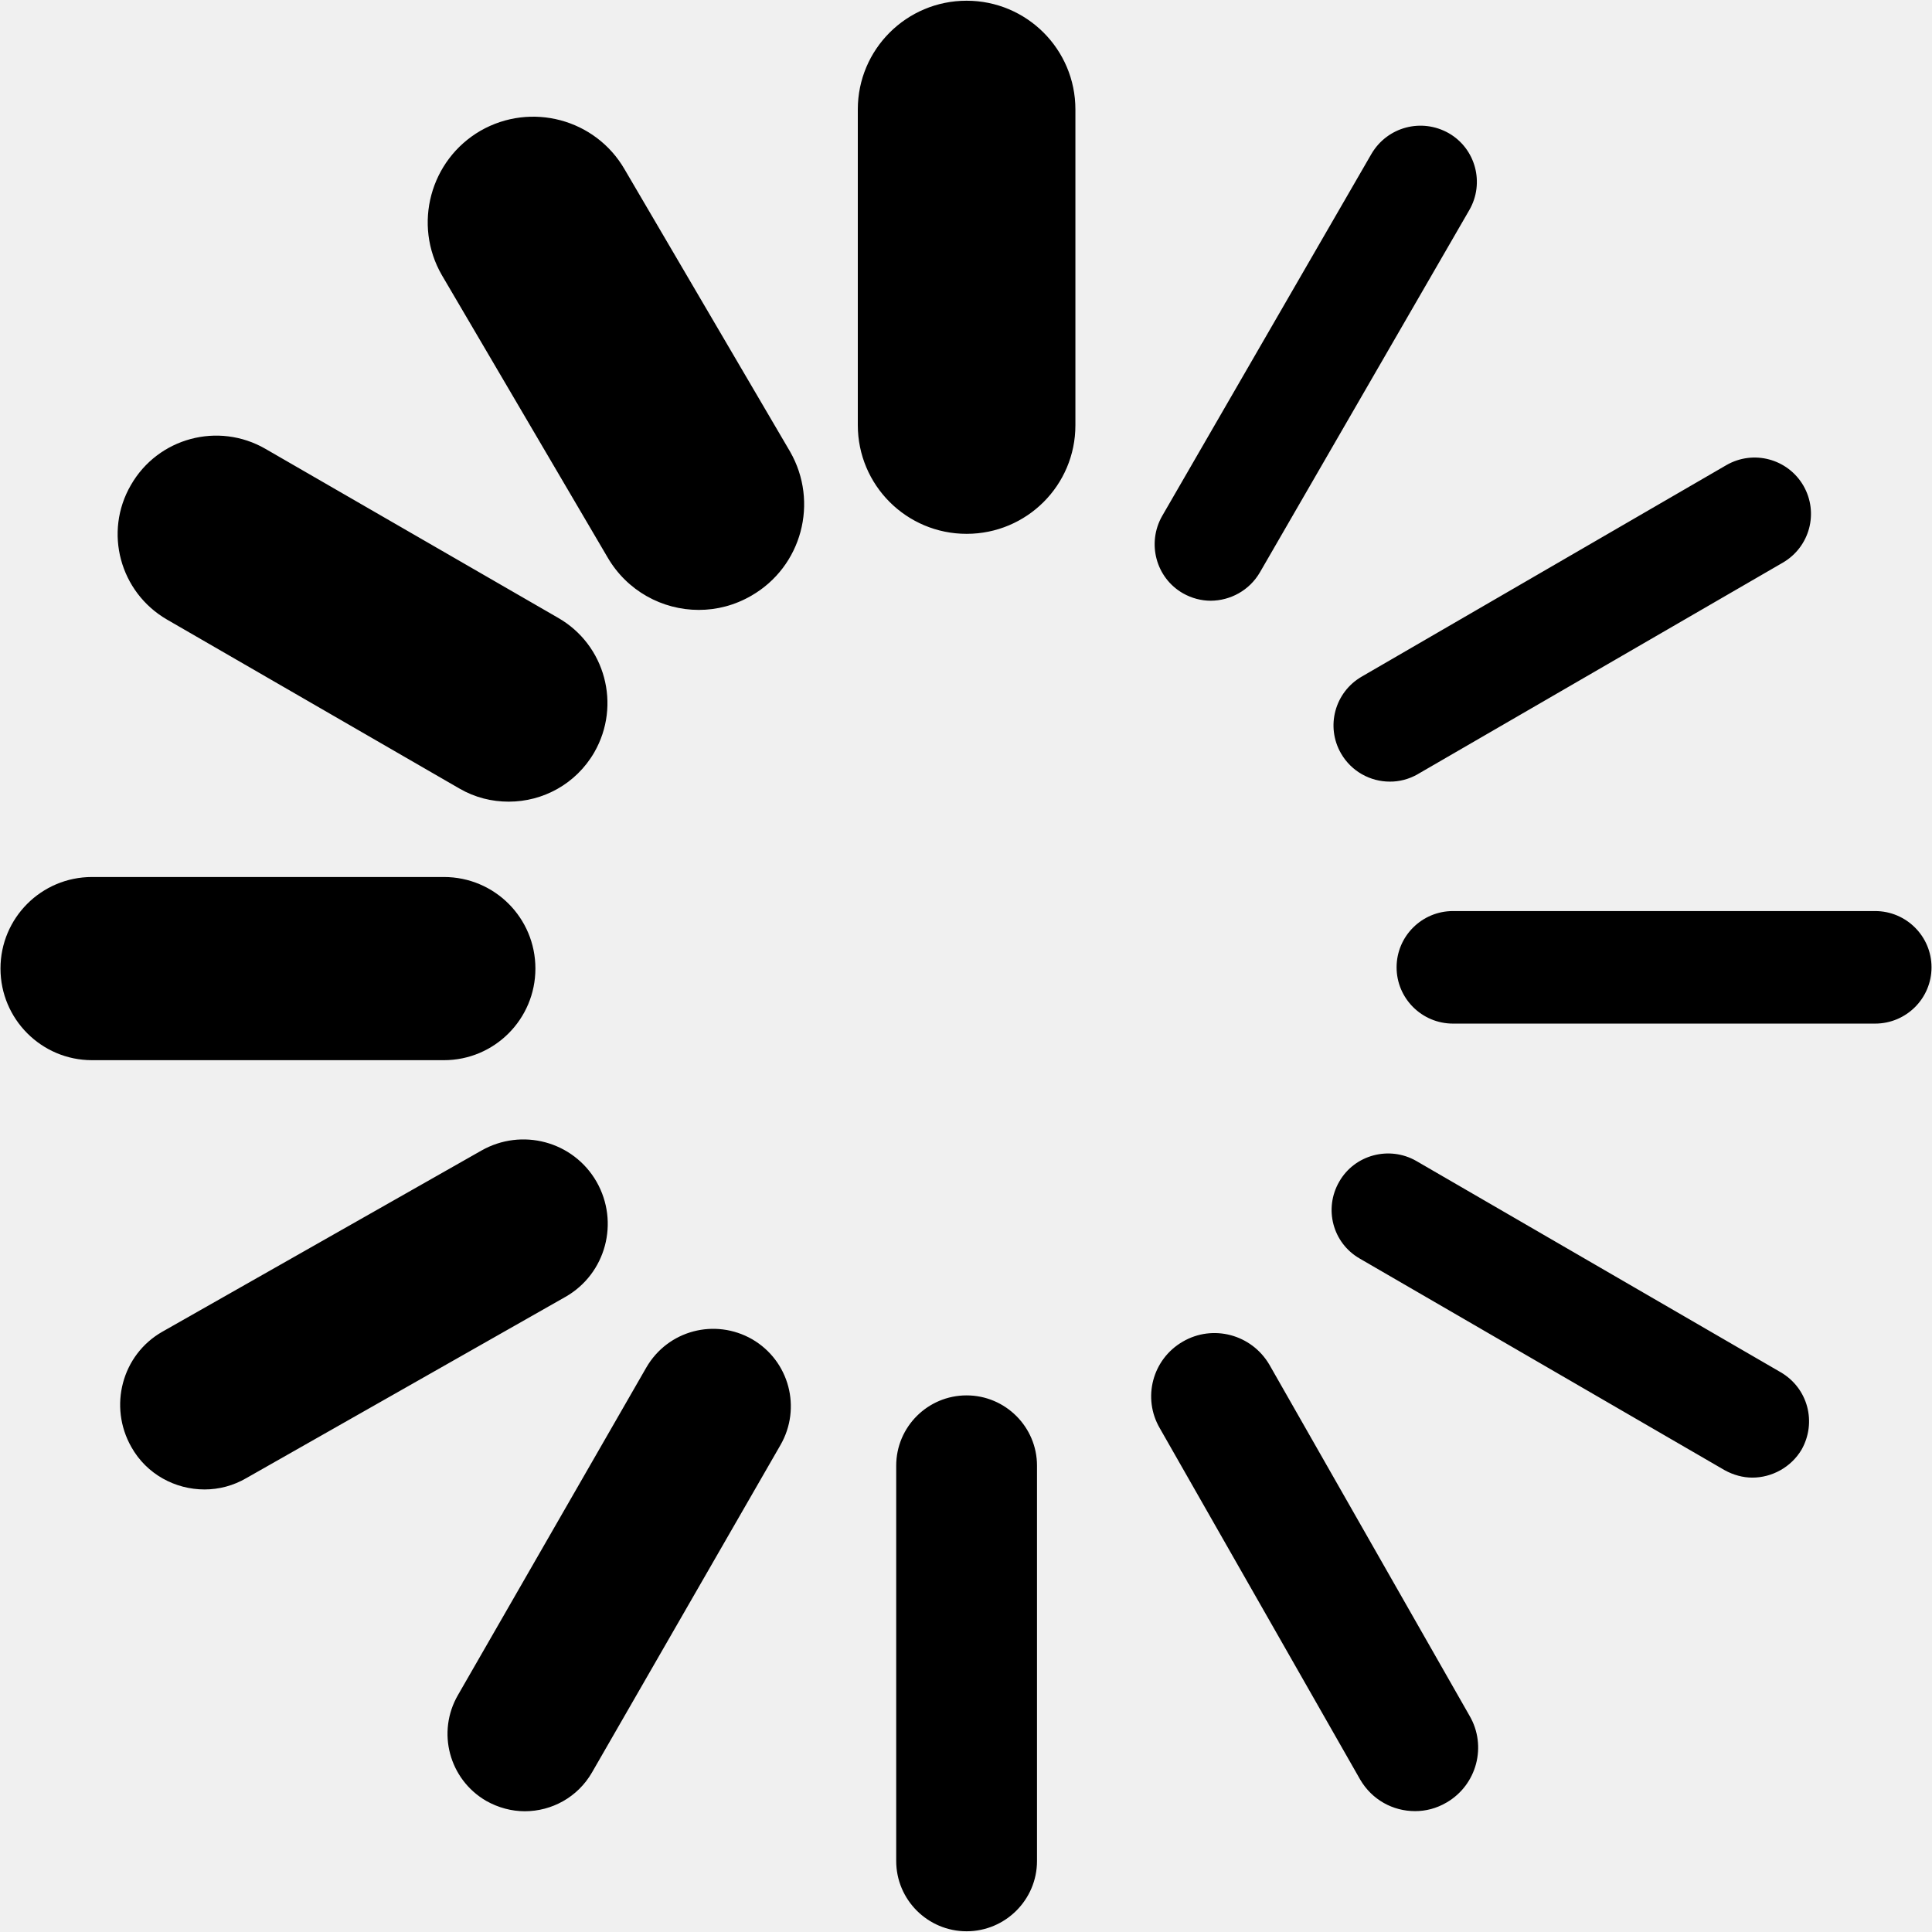
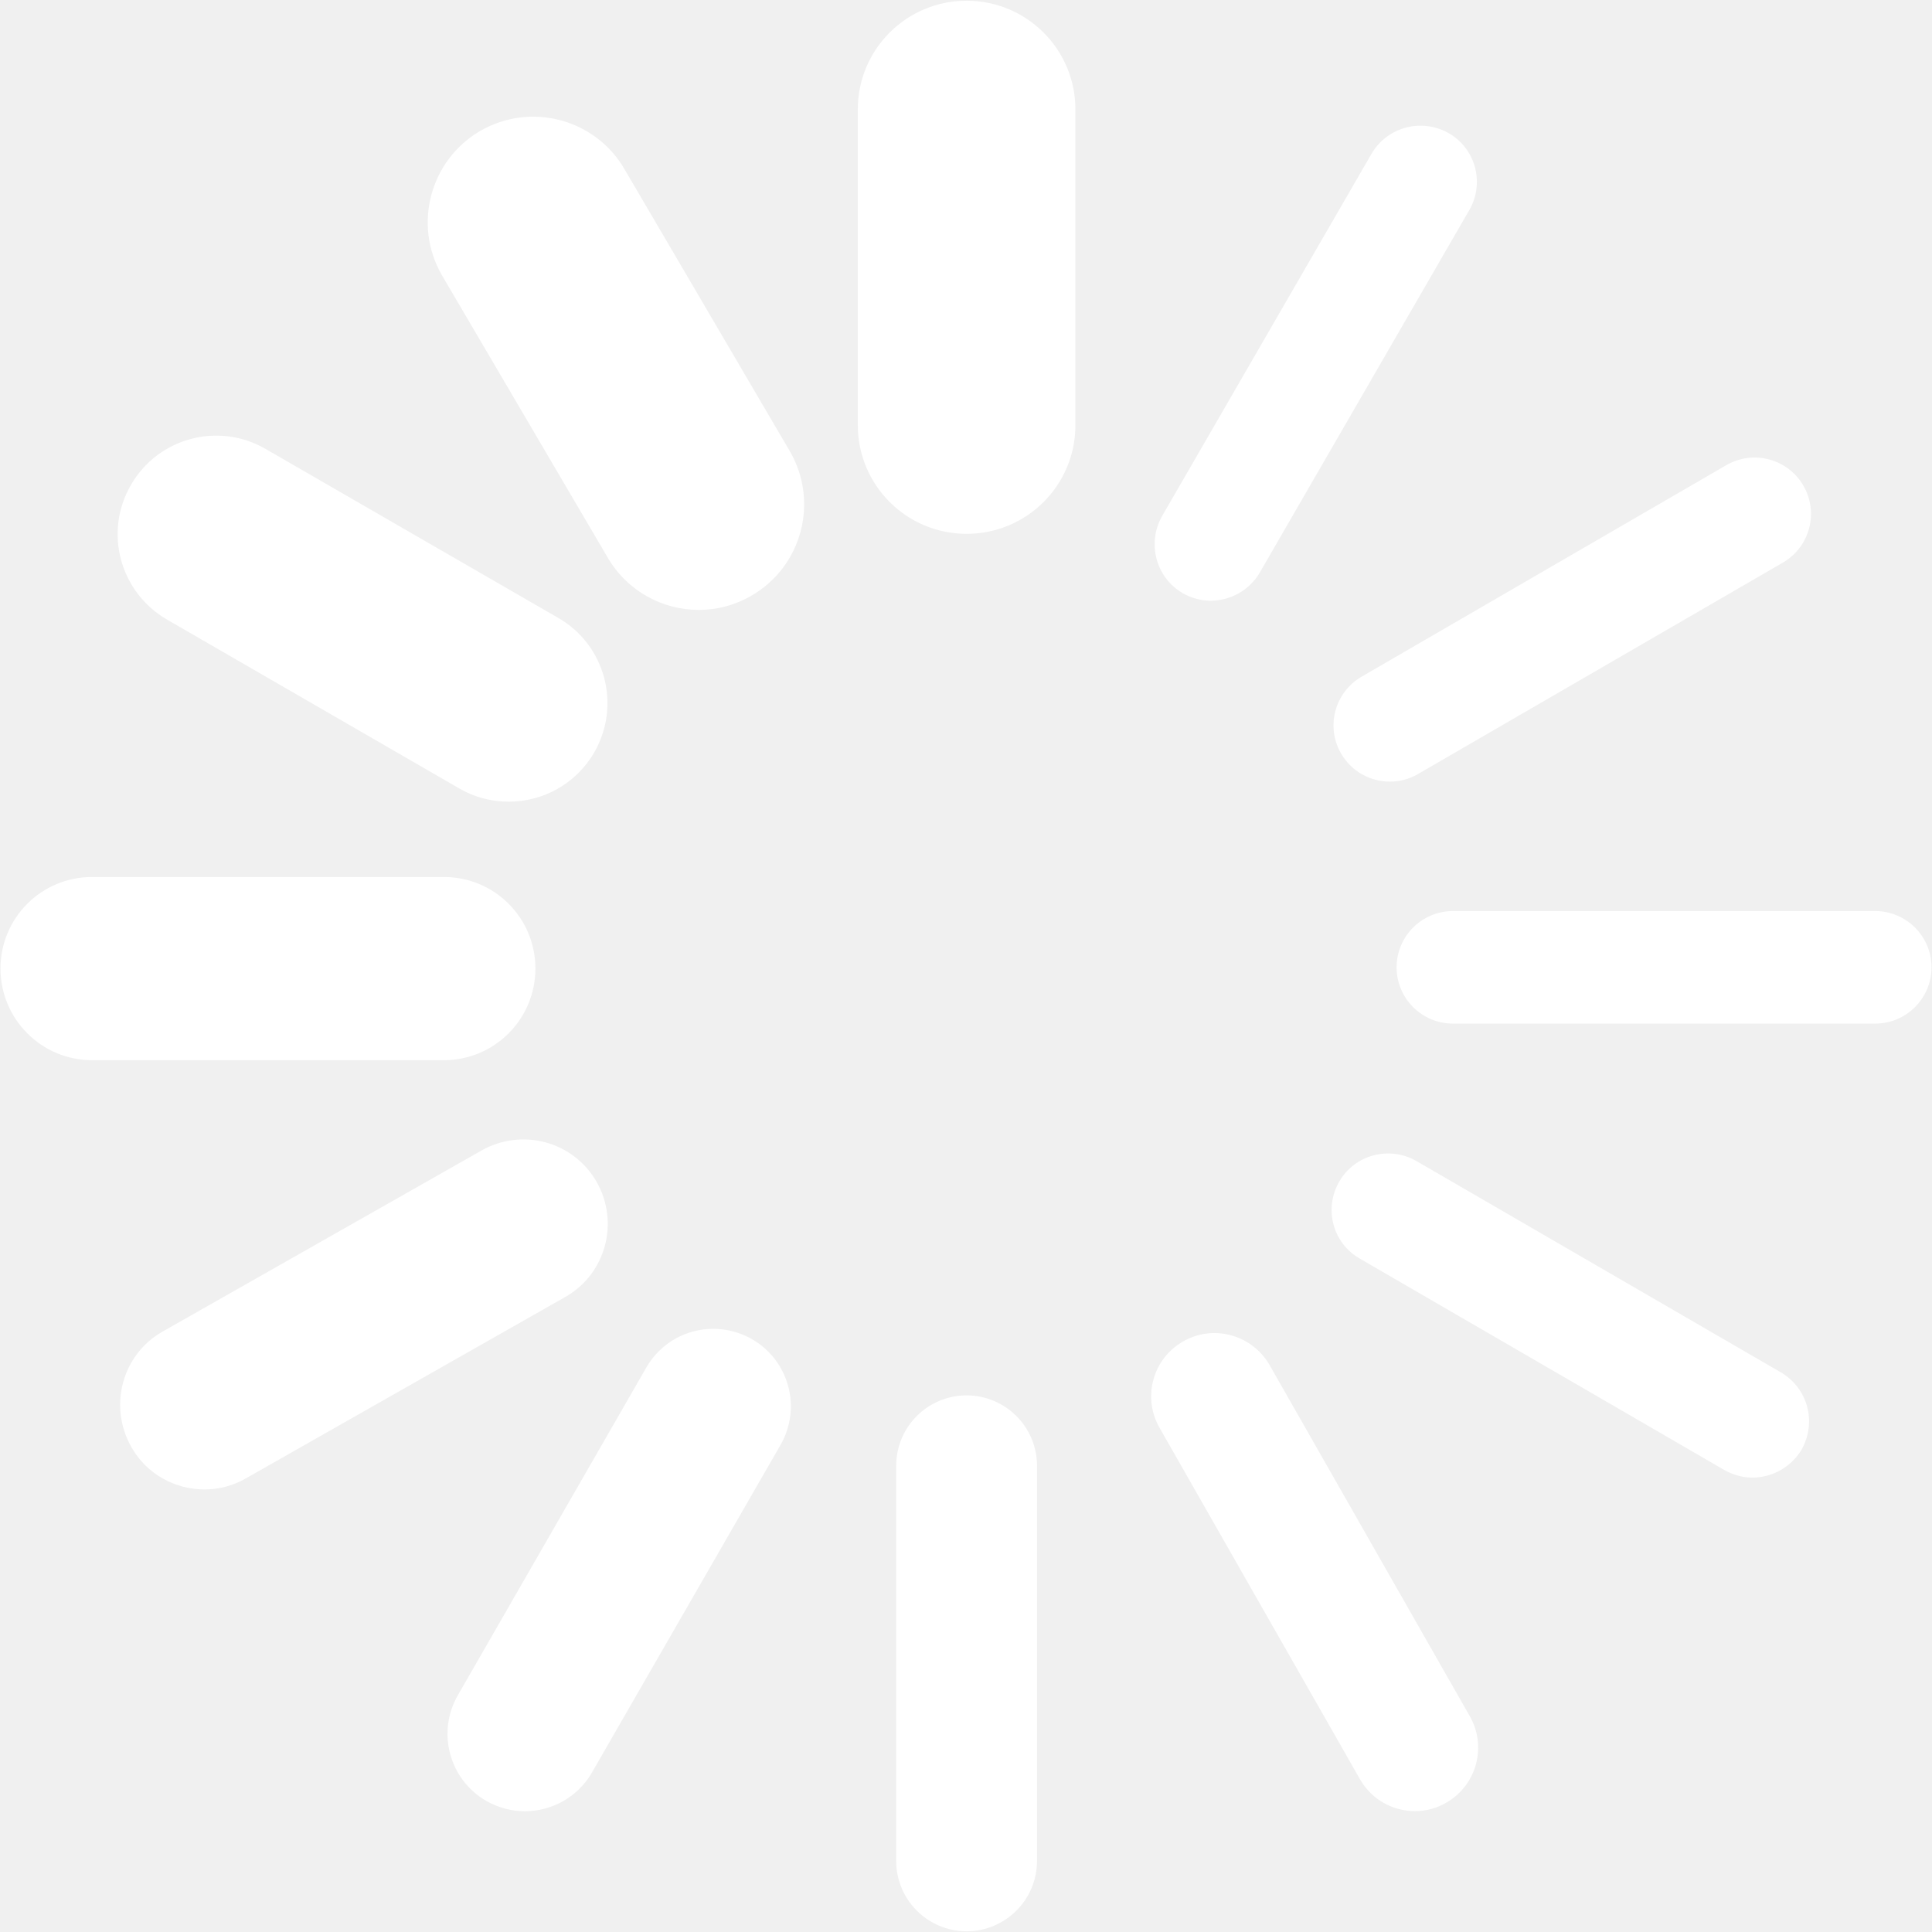
- <svg xmlns="http://www.w3.org/2000/svg" class="svg-icon" style="width: 1em; height: 1em;vertical-align: middle;fill: currentColor;overflow: hidden;" viewBox="0 0 1024 1024" version="1.1">
-   <path d="M512.32 282.944c-31.872 0-57.664-25.792-57.664-57.664L454.656 57.984c0-31.808 25.792-57.6 57.664-57.6s57.664 25.792 57.664 57.6l0 167.424C569.984 257.216 544.192 282.944 512.32 282.944zM512.32 1023.616c-20.608 0-37.312-16.704-37.312-37.248l0-209.536c0-20.544 16.704-37.248 37.312-37.248 20.544 0 37.312 16.704 37.312 37.248l0 209.536C549.632 1006.912 532.864 1023.616 512.32 1023.616zM370.368 323.264c-19.328 0-38.08-10.048-48.448-28.032L234.176 145.792C218.752 119.04 227.968 84.8 254.656 69.312c26.752-15.36 60.992-6.272 76.416 20.48L418.752 239.36c15.36 26.752 6.272 60.928-20.48 76.352C389.44 320.832 379.904 323.264 370.368 323.264zM750.016 959.936c-11.776 0-22.848-6.016-29.12-16.768l-106.176-186.176c-9.344-16-3.968-36.544 12.16-45.888 16-9.344 36.48-3.84 45.888 12.16l106.112 186.112c9.344 16 3.904 36.608-12.096 45.952C761.344 958.528 755.648 959.936 750.016 959.936zM269.632 424.896c-8.96 0-17.856-2.176-26.048-6.912l-155.072-89.6C63.488 313.856 54.912 281.984 69.376 257.088c14.4-25.088 46.336-33.6 71.296-19.2l155.072 89.536C320.832 341.76 329.344 373.696 315.008 398.72 305.28 415.552 287.744 424.896 269.632 424.896L269.632 424.896zM928.768 783.168c-4.864 0-9.984-1.344-14.72-3.968l-193.344-112.128c-14.4-8.256-19.136-26.496-10.88-40.768 8.128-14.272 26.496-19.136 40.768-11.008l193.28 112.064c14.4 8.448 19.136 26.496 11.008 40.96C949.248 777.792 939.008 783.168 928.768 783.168L928.768 783.168zM235.264 561.92 48.768 561.92c-26.752 0-48.512-21.76-48.512-48.576s21.696-48.512 48.512-48.512l186.496 0c26.88 0 48.512 21.696 48.512 48.512S262.08 561.92 235.264 561.92zM993.856 542.528 993.856 542.528l-223.744 0c-16.512 0-29.888-13.376-29.888-29.824 0-16.448 13.376-29.824 29.888-29.824l0 0 223.744 0c16.512 0 29.888 13.376 29.888 29.824C1023.744 529.152 1010.368 542.528 993.856 542.528zM108.416 789.44c-15.488 0-30.656-8-38.784-22.464-12.224-21.504-5.056-48.896 16.384-61.12l169.088-96C276.544 597.632 303.808 604.864 316.16 626.304c12.288 21.504 4.992 48.832-16.448 61.056l-169.024 96C123.712 787.456 116.032 789.44 108.416 789.44zM736.576 414.272c-10.24 0-20.288-5.376-25.792-14.912-8.256-14.272-3.328-32.512 11.008-40.768l193.216-112.064c14.336-8.256 32.512-3.392 40.832 10.88 8.256 14.336 3.392 32.512-10.944 40.832L751.36 410.368C746.816 412.992 741.568 414.336 736.576 414.272L736.576 414.272zM278.144 960c-6.912 0-14.016-1.856-20.48-5.504-19.648-11.456-26.304-36.48-14.912-56.128l99.776-173.504c11.456-19.84 36.416-26.304 56.128-15.04 19.712 11.456 26.304 36.48 14.976 56.128l-99.84 173.44C306.176 952.64 292.352 960 278.144 960zM641.728 318.4c-4.928 0-10.048-1.28-14.784-3.968C612.608 306.176 607.808 287.872 615.936 273.536l110.976-192c8.384-14.272 26.496-19.136 40.96-10.944 14.272 8.192 19.136 26.496 10.88 40.768l-110.976 192C662.144 313.024 652.032 318.336 641.728 318.4L641.728 318.4z" />
+ <svg xmlns="http://www.w3.org/2000/svg" class="svg-icon" style="width: 1em; height: 1em;vertical-align: middle;fill: currentColor;overflow: hidden;" viewBox="0 0 1024 1024" version="1.1" id="svg1">
+   <defs id="defs1" />
+   <path d="M512.32 282.944c-31.872 0-57.664-25.792-57.664-57.664L454.656 57.984c0-31.808 25.792-57.6 57.664-57.6s57.664 25.792 57.664 57.6l0 167.424C569.984 257.216 544.192 282.944 512.32 282.944zM512.32 1023.616c-20.608 0-37.312-16.704-37.312-37.248l0-209.536c0-20.544 16.704-37.248 37.312-37.248 20.544 0 37.312 16.704 37.312 37.248l0 209.536C549.632 1006.912 532.864 1023.616 512.32 1023.616zM370.368 323.264c-19.328 0-38.08-10.048-48.448-28.032L234.176 145.792C218.752 119.04 227.968 84.8 254.656 69.312c26.752-15.36 60.992-6.272 76.416 20.48L418.752 239.36c15.36 26.752 6.272 60.928-20.48 76.352C389.44 320.832 379.904 323.264 370.368 323.264zM750.016 959.936c-11.776 0-22.848-6.016-29.12-16.768l-106.176-186.176c-9.344-16-3.968-36.544 12.16-45.888 16-9.344 36.48-3.84 45.888 12.16l106.112 186.112c9.344 16 3.904 36.608-12.096 45.952C761.344 958.528 755.648 959.936 750.016 959.936zM269.632 424.896c-8.96 0-17.856-2.176-26.048-6.912l-155.072-89.6C63.488 313.856 54.912 281.984 69.376 257.088c14.4-25.088 46.336-33.6 71.296-19.2l155.072 89.536C320.832 341.76 329.344 373.696 315.008 398.72 305.28 415.552 287.744 424.896 269.632 424.896L269.632 424.896zM928.768 783.168c-4.864 0-9.984-1.344-14.72-3.968l-193.344-112.128c-14.4-8.256-19.136-26.496-10.88-40.768 8.128-14.272 26.496-19.136 40.768-11.008l193.28 112.064c14.4 8.448 19.136 26.496 11.008 40.96C949.248 777.792 939.008 783.168 928.768 783.168L928.768 783.168zM235.264 561.92 48.768 561.92c-26.752 0-48.512-21.76-48.512-48.576s21.696-48.512 48.512-48.512l186.496 0c26.88 0 48.512 21.696 48.512 48.512S262.08 561.92 235.264 561.92zM993.856 542.528 993.856 542.528l-223.744 0c-16.512 0-29.888-13.376-29.888-29.824 0-16.448 13.376-29.824 29.888-29.824l0 0 223.744 0c16.512 0 29.888 13.376 29.888 29.824C1023.744 529.152 1010.368 542.528 993.856 542.528zM108.416 789.44c-15.488 0-30.656-8-38.784-22.464-12.224-21.504-5.056-48.896 16.384-61.12l169.088-96C276.544 597.632 303.808 604.864 316.16 626.304c12.288 21.504 4.992 48.832-16.448 61.056l-169.024 96C123.712 787.456 116.032 789.44 108.416 789.44zM736.576 414.272c-10.24 0-20.288-5.376-25.792-14.912-8.256-14.272-3.328-32.512 11.008-40.768l193.216-112.064c14.336-8.256 32.512-3.392 40.832 10.88 8.256 14.336 3.392 32.512-10.944 40.832L751.36 410.368C746.816 412.992 741.568 414.336 736.576 414.272L736.576 414.272zM278.144 960c-6.912 0-14.016-1.856-20.48-5.504-19.648-11.456-26.304-36.48-14.912-56.128l99.776-173.504c11.456-19.84 36.416-26.304 56.128-15.04 19.712 11.456 26.304 36.48 14.976 56.128l-99.84 173.44C306.176 952.64 292.352 960 278.144 960zM641.728 318.4c-4.928 0-10.048-1.28-14.784-3.968C612.608 306.176 607.808 287.872 615.936 273.536l110.976-192c8.384-14.272 26.496-19.136 40.96-10.944 14.272 8.192 19.136 26.496 10.88 40.768l-110.976 192C662.144 313.024 652.032 318.336 641.728 318.4L641.728 318.4z" id="path1" style="fill:#ffffff" />
</svg>
